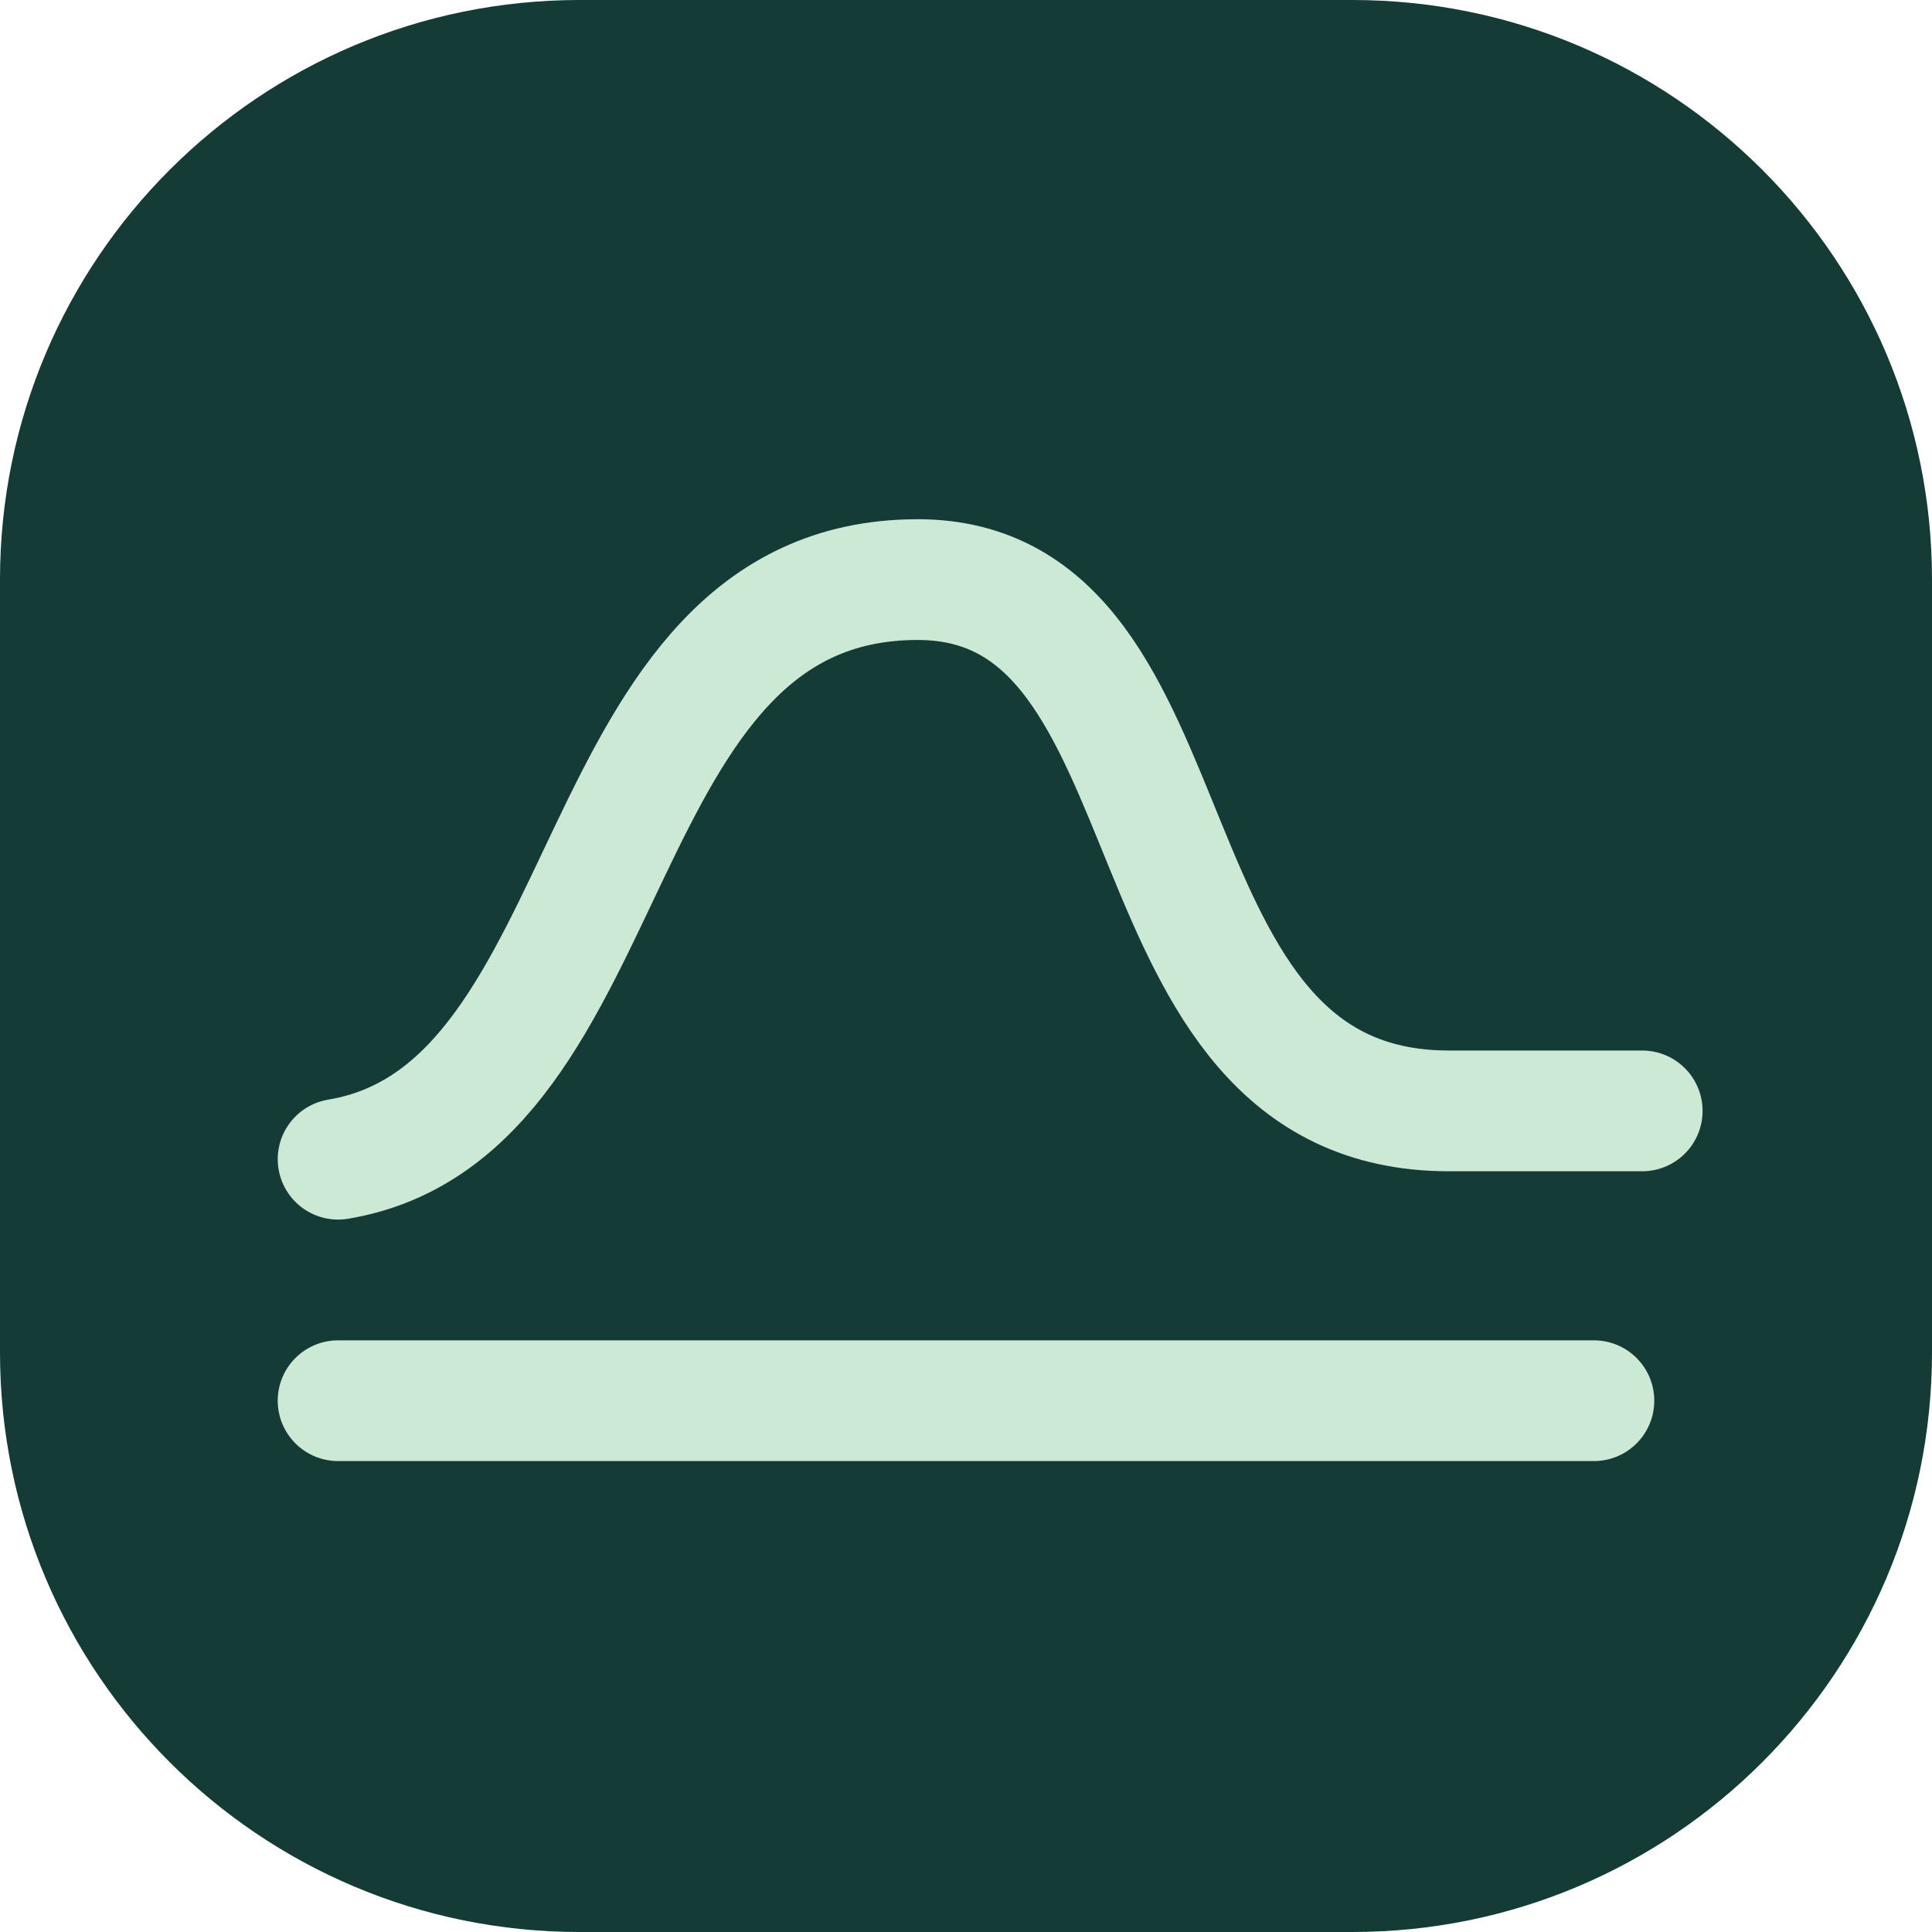
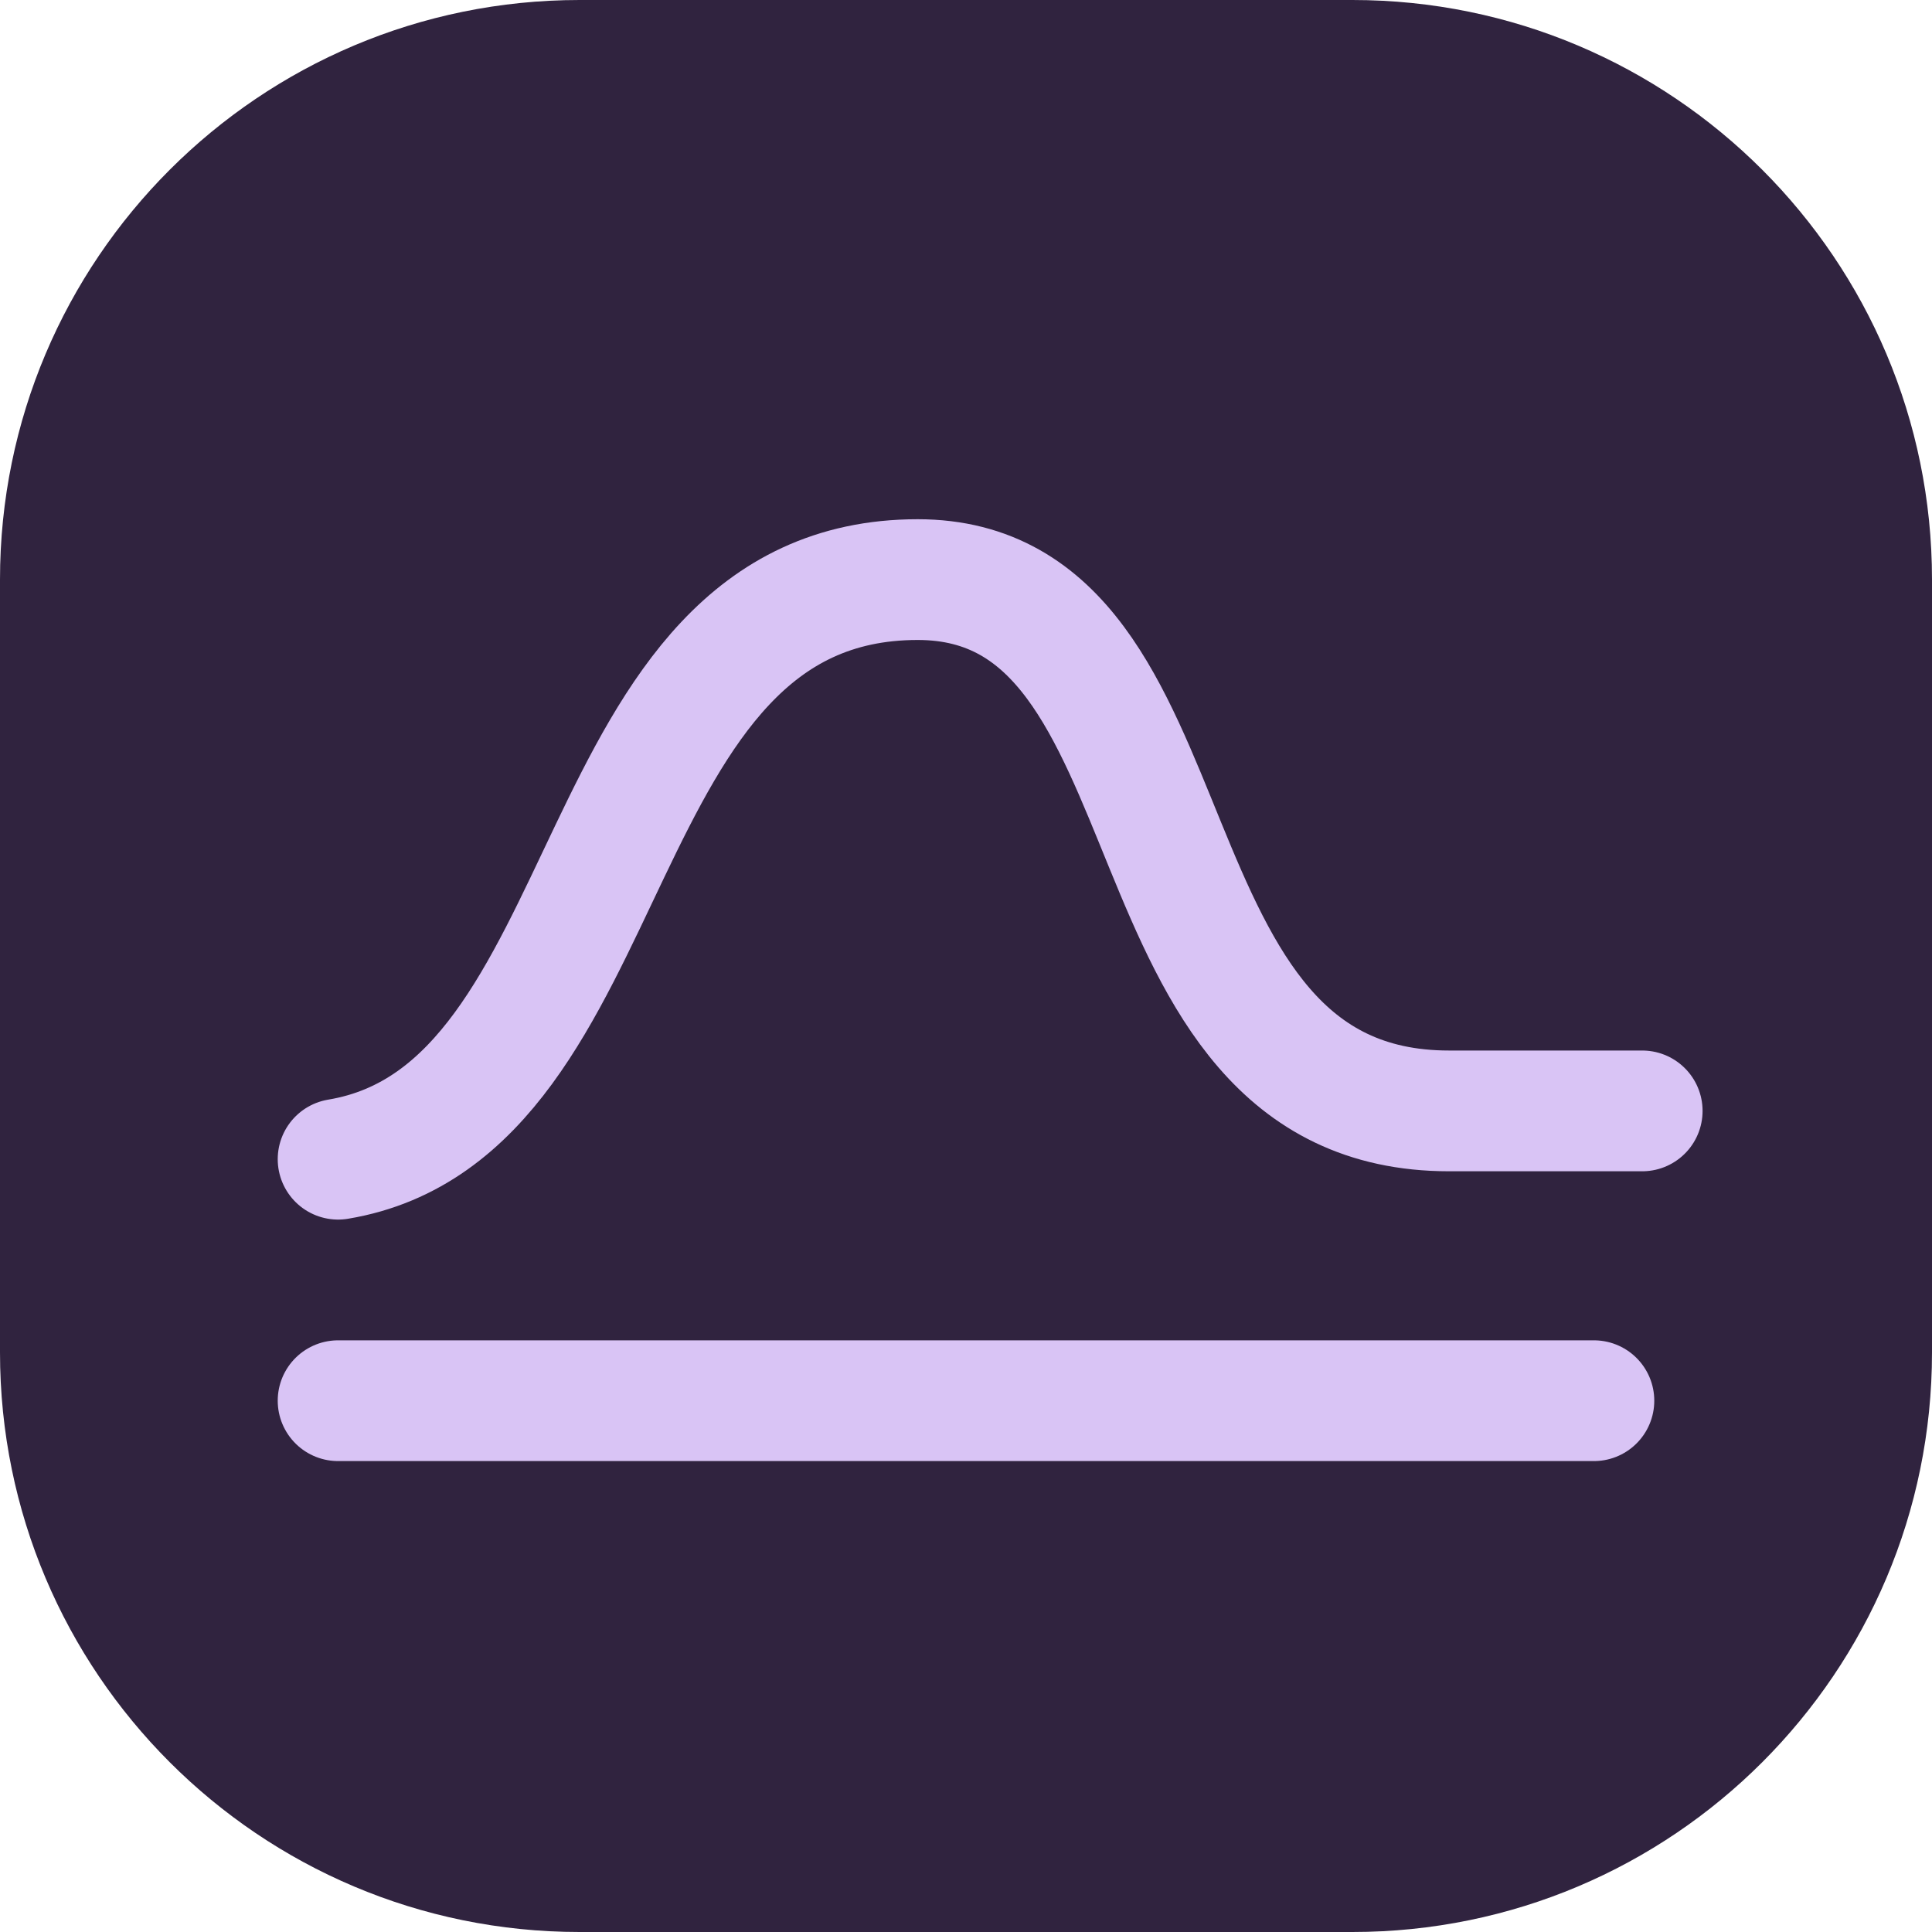
<svg xmlns="http://www.w3.org/2000/svg" viewBox="0 0 40 40">
-   <rect width="40" height="40" rx="12" fill="#153b37" />
-   <path d="M7 24c6-1 5-12 12-12 6 0 4 11 11 11h4M7 29h26" fill="none" stroke="#cce9d5" stroke-width="2.5" stroke-linecap="round" />
+   <rect width="40" height="40" rx="12" fill="#30233f" />
+   <path d="M7 24c6-1 5-12 12-12 6 0 4 11 11 11h4M7 29h26" fill="none" stroke="#d9c4f5" stroke-width="2.5" stroke-linecap="round" />
</svg>
